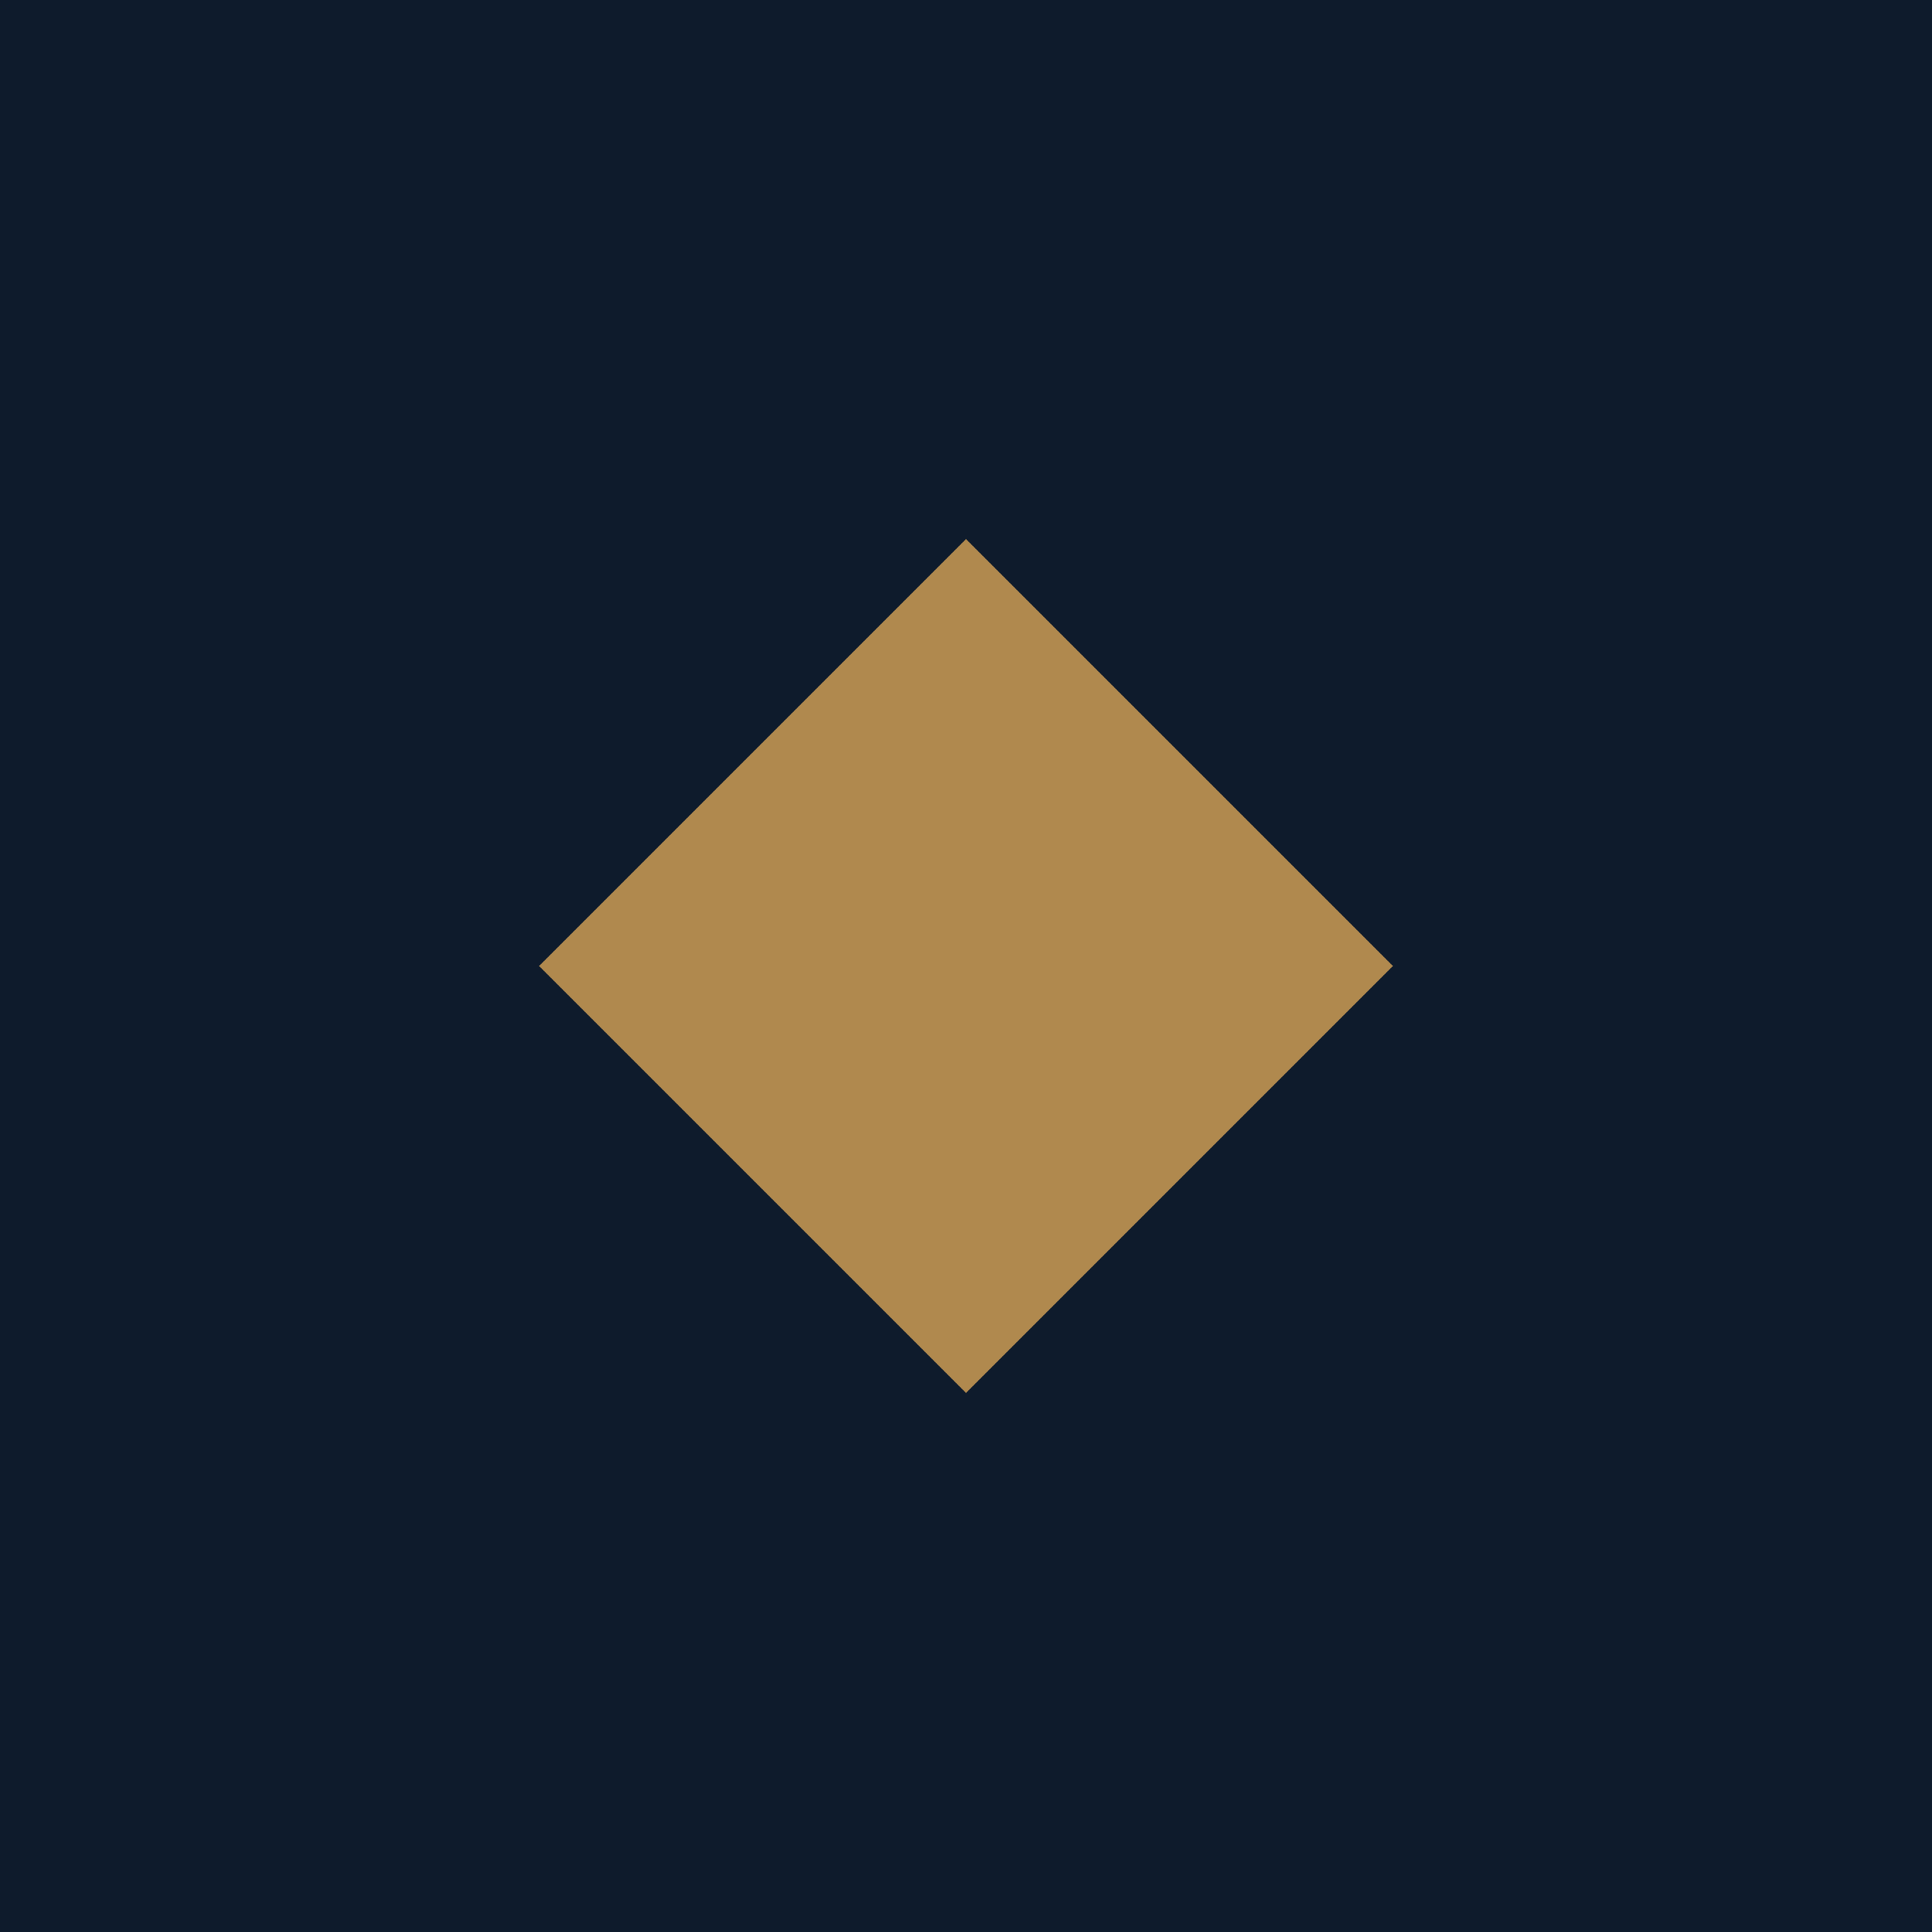
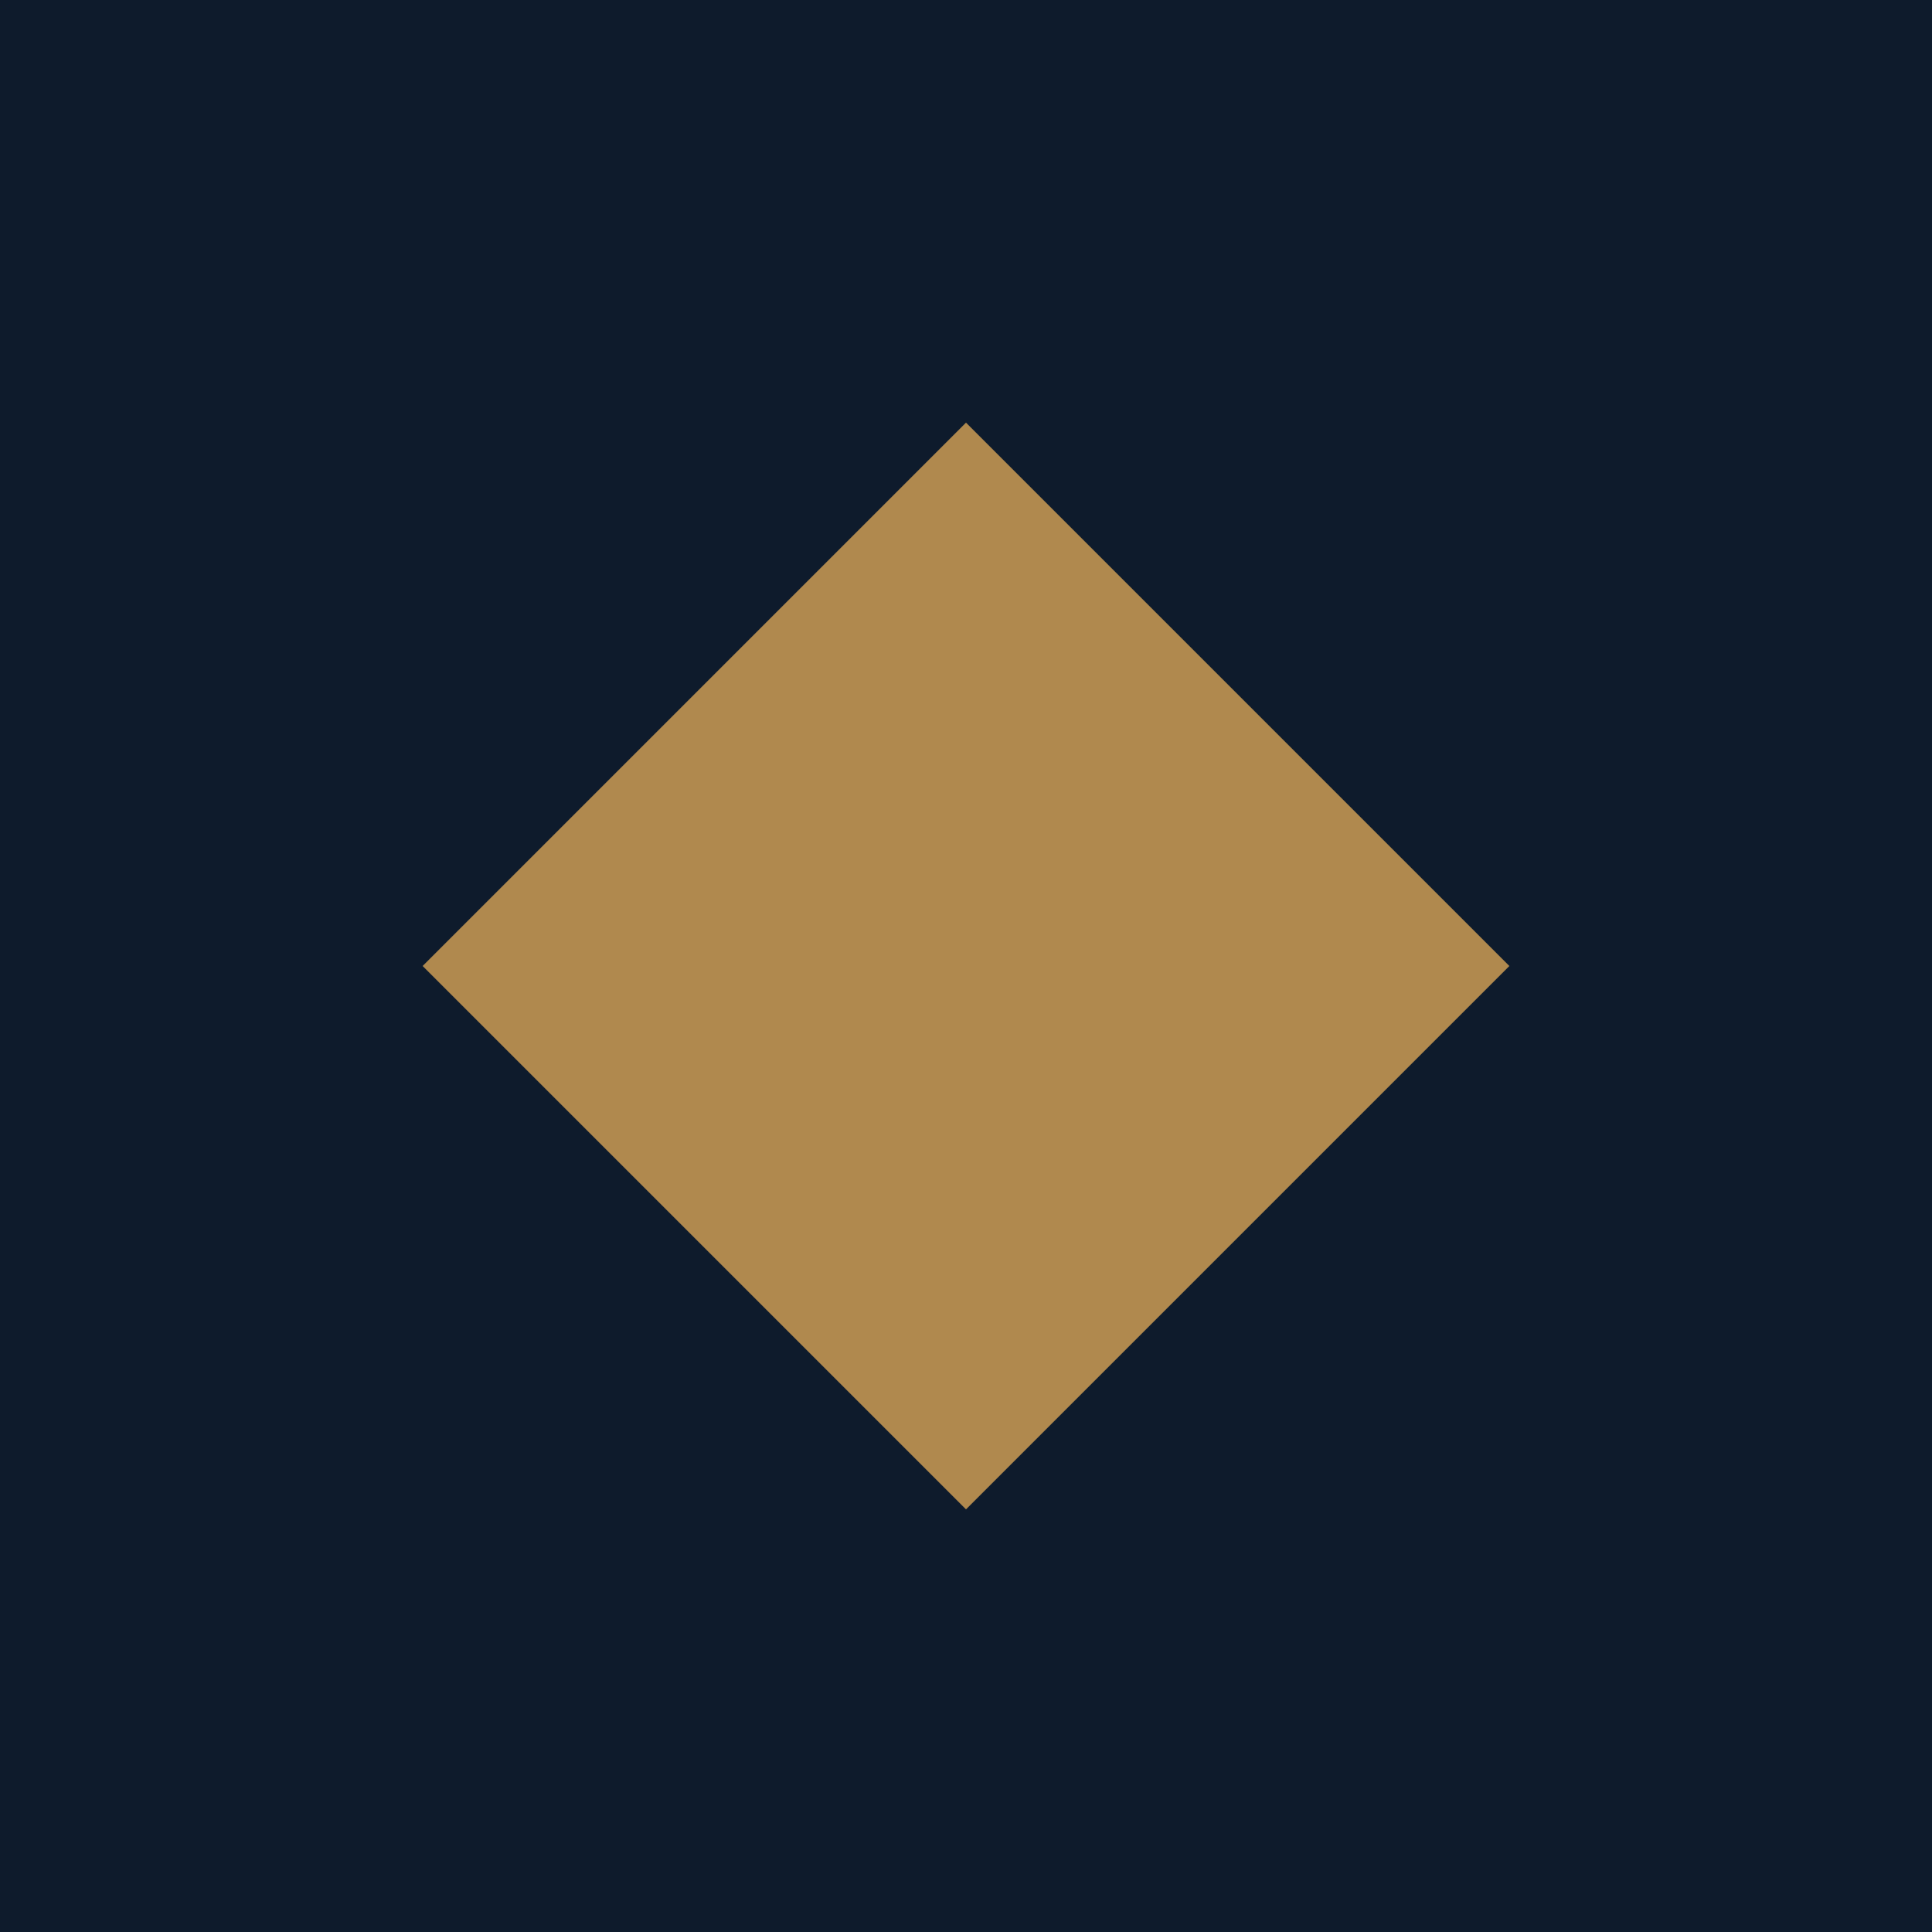
- <svg xmlns="http://www.w3.org/2000/svg" viewBox="0 0 32 32">
+ <svg xmlns="http://www.w3.org/2000/svg" viewBox="0 0 32 32" role="img" aria-label="Northstone Invest">
  <rect width="32" height="32" fill="#0e1b2c" />
-   <rect x="11" y="11" width="10" height="10" fill="#b0894e" transform="rotate(45 16 16)" />
+   <path d="M16 7 L25 16 L16 25 L7 16 Z" fill="#b0894e" />
</svg>
